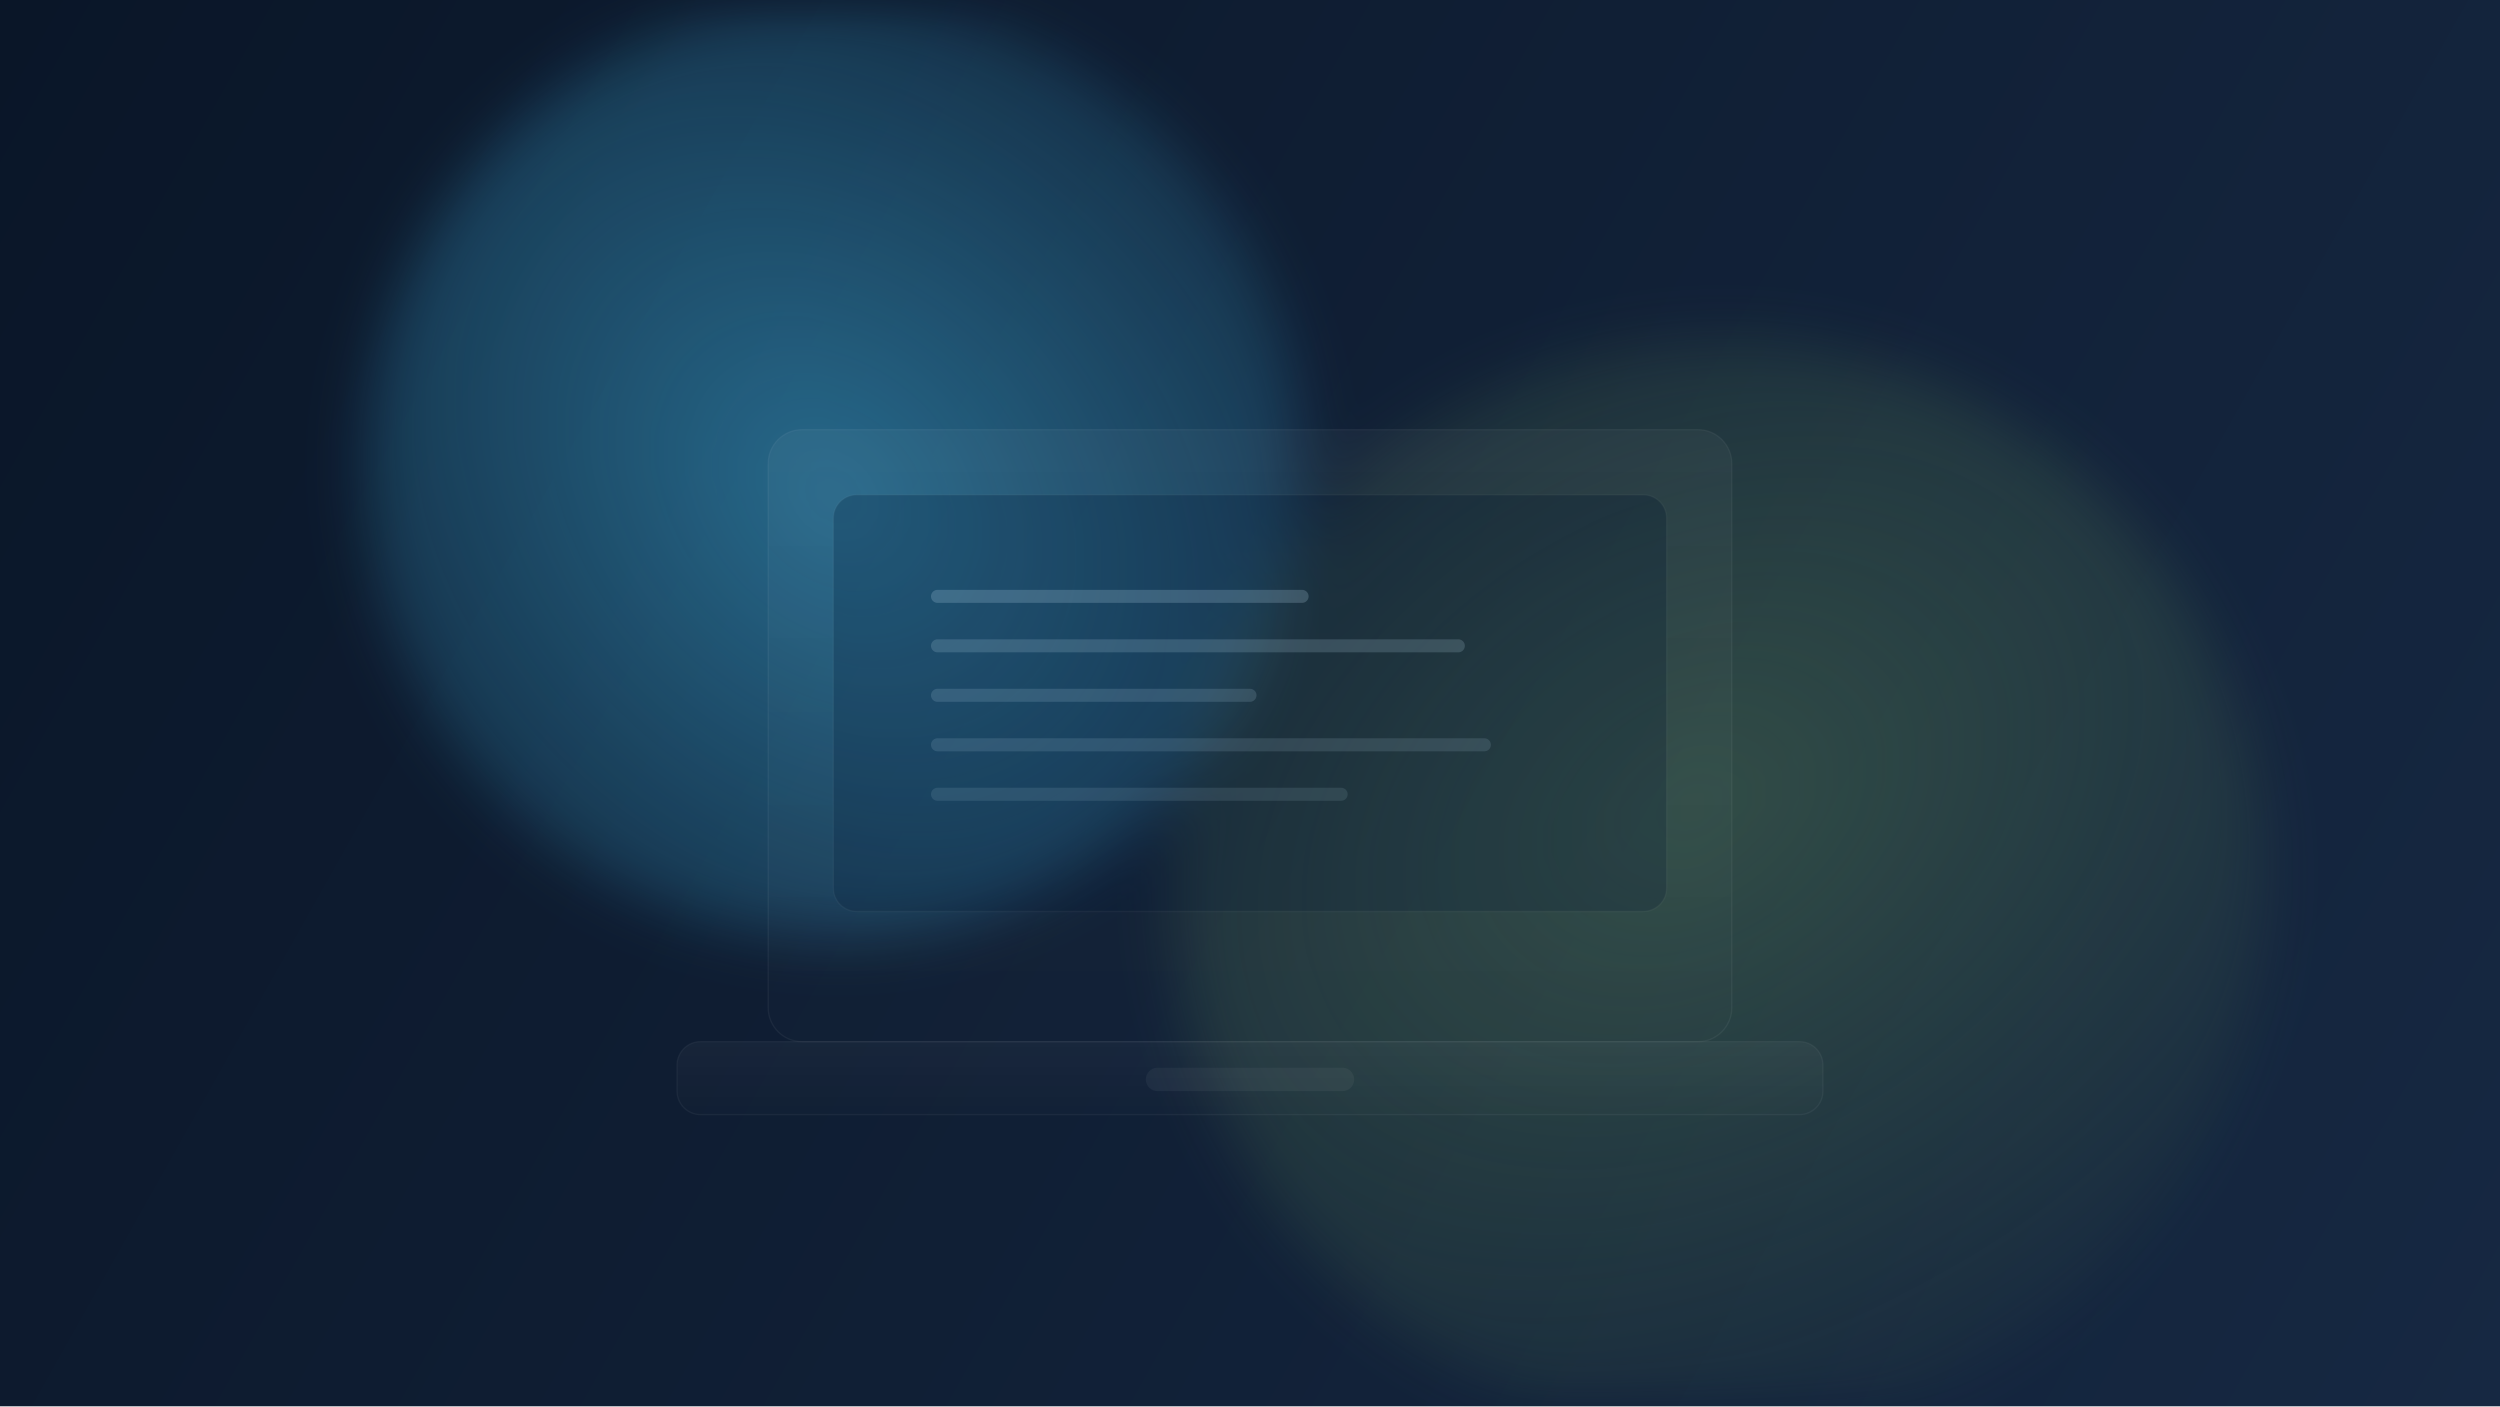
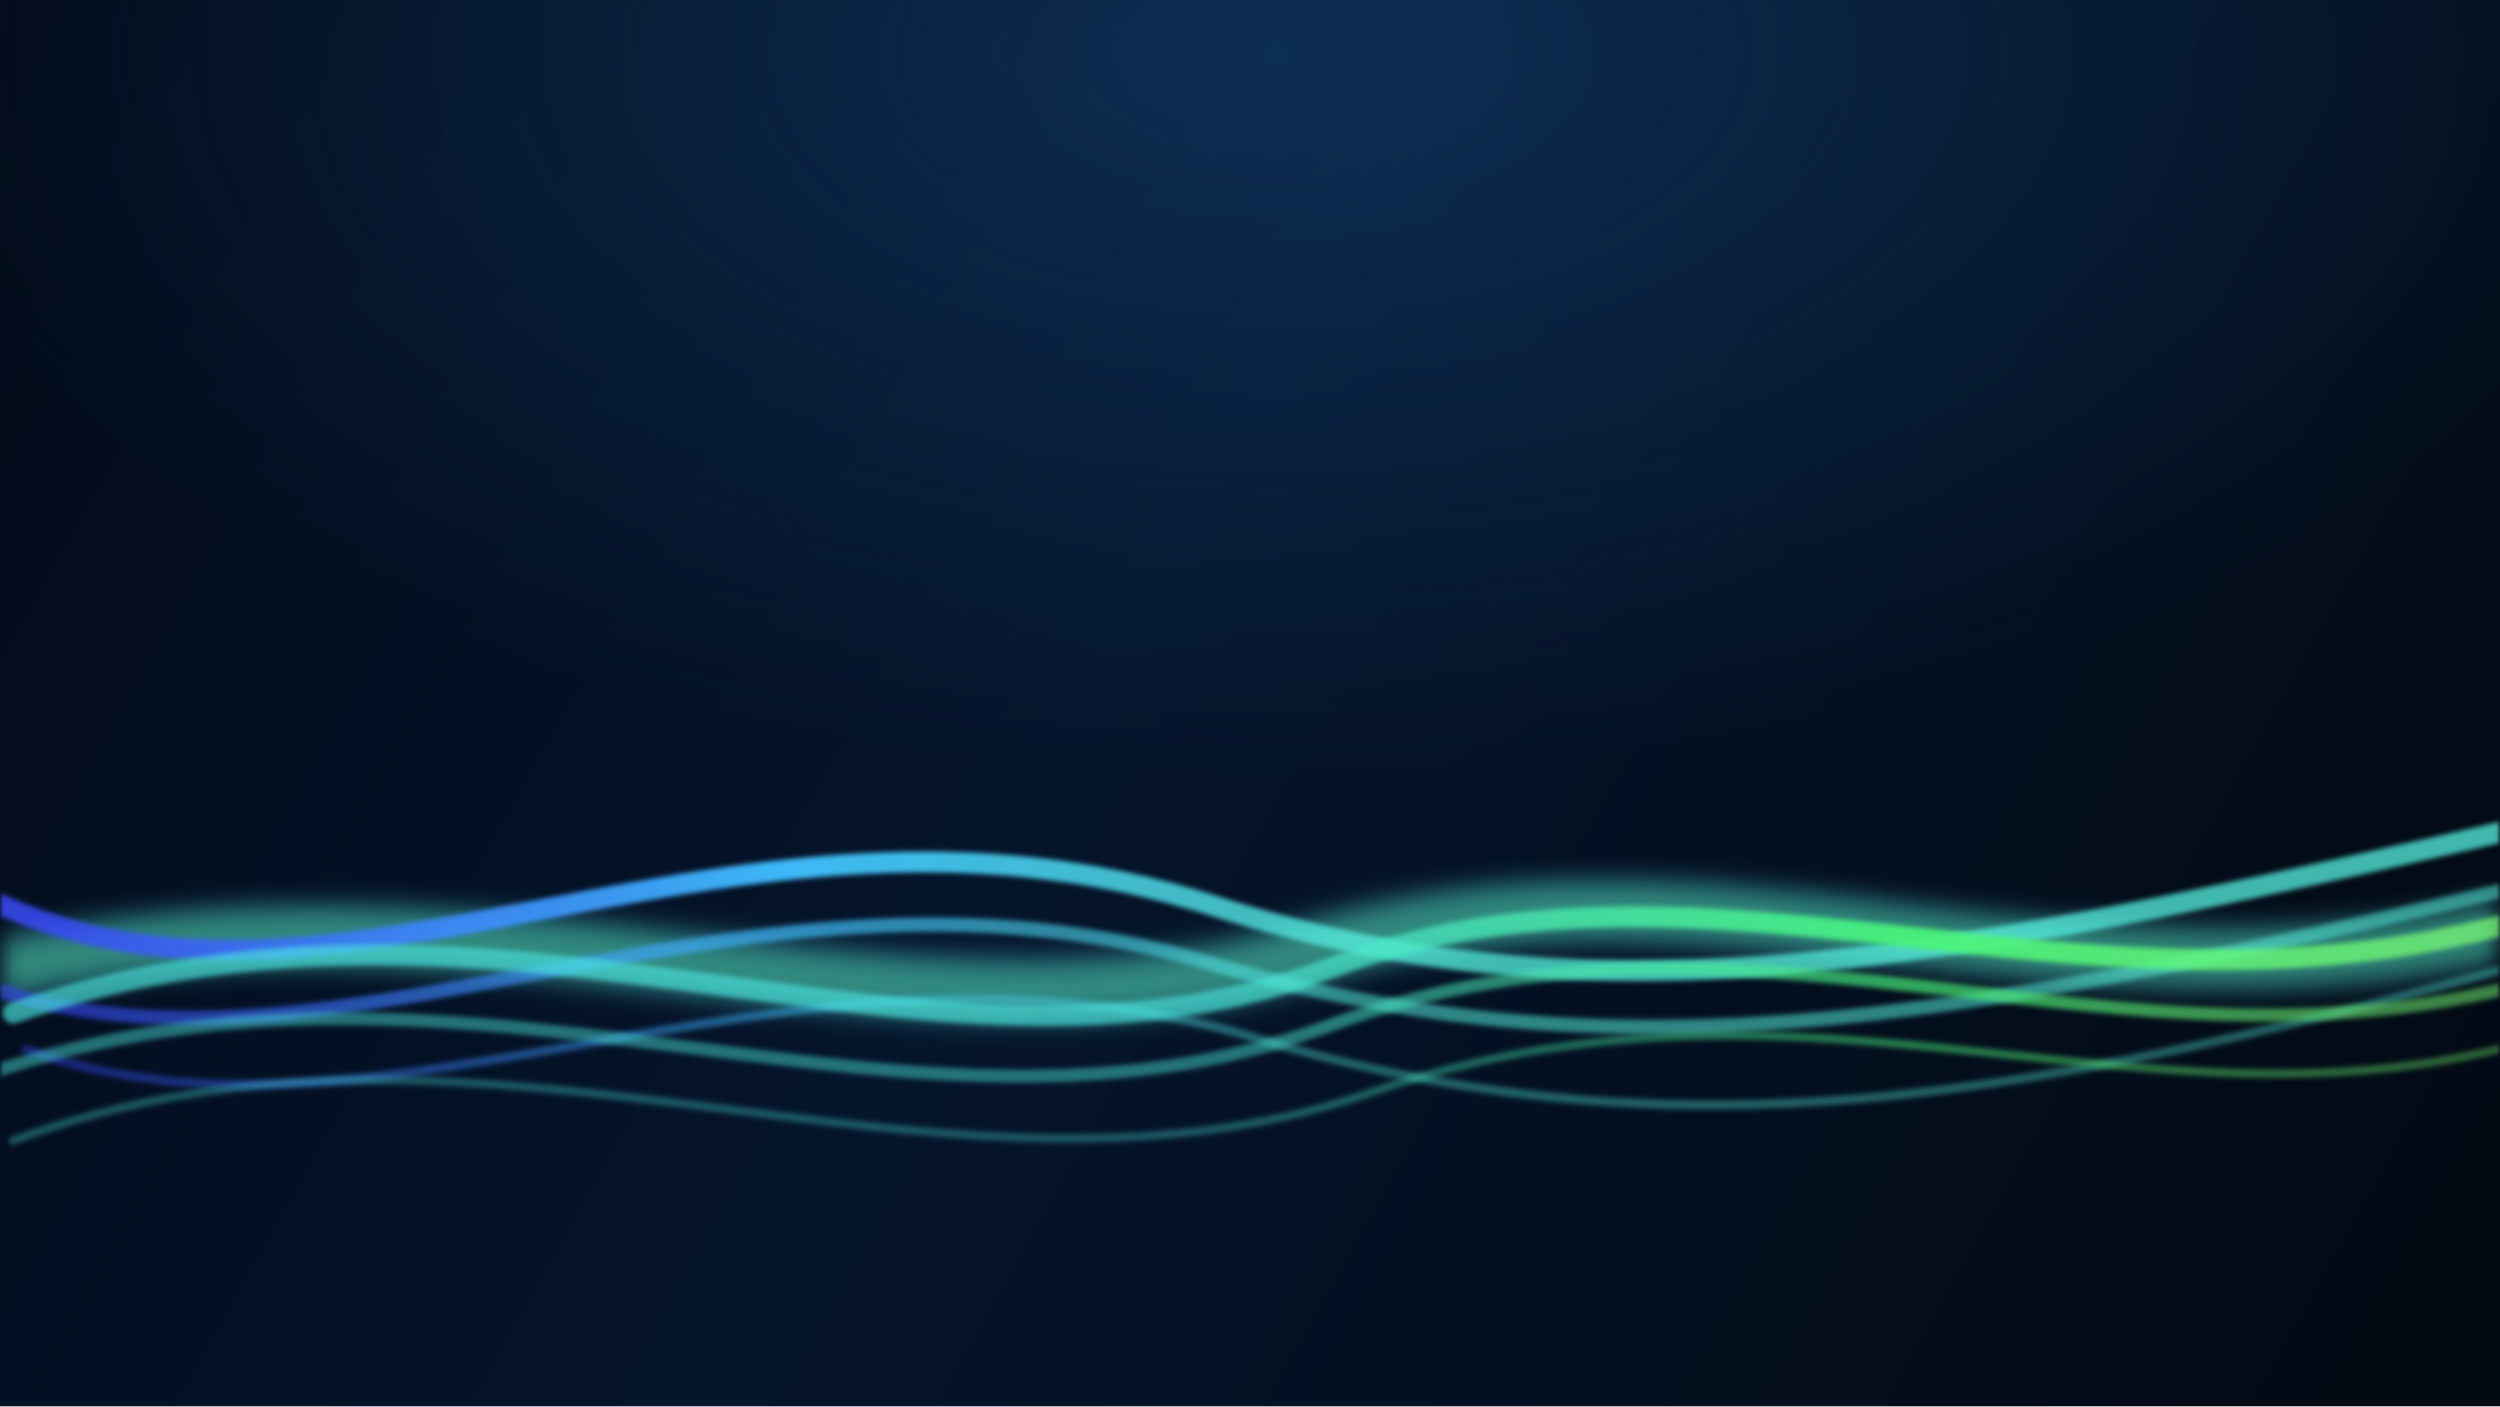
<svg xmlns="http://www.w3.org/2000/svg" width="1920" height="1080" viewBox="0 0 1920 1080" fill="none">
  <defs>
-     <linearGradient id="g1" x1="0" y1="0" x2="1920" y2="1080" gradientUnits="userSpaceOnUse">
-       <stop stop-color="#0A1628" />
-       <stop offset="1" stop-color="#162842" />
+     <linearGradient id="bg" x1="0" y1="0" x2="1920" y2="1080" gradientUnits="userSpaceOnUse">
+       <stop stop-color="#020A18" />
+       <stop offset="0.45" stop-color="#04142B" />
+       <stop offset="1" stop-color="#020912" />
    </linearGradient>
-     <radialGradient id="r1" cx="0" cy="0" r="1" gradientUnits="userSpaceOnUse" gradientTransform="translate(640 380) rotate(45) scale(680 520)">
-       <stop stop-color="#3BA9D6" stop-opacity="0.55" />
-       <stop offset="1" stop-color="#3BA9D6" stop-opacity="0" />
+     <radialGradient id="haloTop" cx="0" cy="0" r="1" gradientUnits="userSpaceOnUse" gradientTransform="translate(980 40) rotate(90) scale(560 1080)">
+       <stop stop-color="#134374" stop-opacity="0.55" />
+       <stop offset="1" stop-color="#134374" stop-opacity="0" />
    </radialGradient>
-     <radialGradient id="r2" cx="0" cy="0" r="1" gradientUnits="userSpaceOnUse" gradientTransform="translate(1300 620) rotate(-30) scale(780 560)">
-       <stop stop-color="#588157" stop-opacity="0.45" />
-       <stop offset="1" stop-color="#588157" stop-opacity="0" />
-     </radialGradient>
-     <filter id="blur" x="-40%" y="-40%" width="180%" height="180%" color-interpolation-filters="sRGB">
-       <feGaussianBlur stdDeviation="22" />
+     <linearGradient id="blueWave" x1="60" y1="0" x2="1050" y2="0" gradientUnits="userSpaceOnUse">
+       <stop stop-color="#3A4DFF" stop-opacity="0.82" />
+       <stop offset="0.55" stop-color="#40BFFF" stop-opacity="0.96" />
+       <stop offset="1" stop-color="#57F3E1" stop-opacity="0.74" />
+     </linearGradient>
+     <linearGradient id="greenWave" x1="930" y1="0" x2="1900" y2="0" gradientUnits="userSpaceOnUse">
+       <stop stop-color="#4BE8E0" stop-opacity="0.64" />
+       <stop offset="0.55" stop-color="#47F37A" stop-opacity="0.94" />
+       <stop offset="1" stop-color="#7BFF76" stop-opacity="0.7" />
+     </linearGradient>
+     <filter id="glow" x="-25%" y="-65%" width="160%" height="250%" color-interpolation-filters="sRGB">
+       <feGaussianBlur stdDeviation="10" />
    </filter>
-     <linearGradient id="glass" x1="0" y1="0" x2="0" y2="1">
-       <stop stop-color="white" stop-opacity="0.16" />
-       <stop offset="1" stop-color="white" stop-opacity="0.03" />
-     </linearGradient>
+     <filter id="soft" x="-20%" y="-40%" width="150%" height="210%" color-interpolation-filters="sRGB">
+       <feGaussianBlur stdDeviation="2" />
+     </filter>
  </defs>
-   <rect width="1920" height="1080" fill="url(#g1)" />
-   <g filter="url(#blur)">
-     <circle cx="640" cy="360" r="360" fill="url(#r1)" />
-     <circle cx="1320" cy="680" r="420" fill="url(#r2)" />
-   </g>
-   <g opacity="0.22">
-     <rect x="590" y="330" width="740" height="470" rx="26" fill="url(#glass)" stroke="white" stroke-opacity="0.24" />
-     <rect x="640" y="380" width="640" height="320" rx="18" fill="#0F2139" stroke="white" stroke-opacity="0.18" />
-     <rect x="520" y="800" width="880" height="56" rx="18" fill="url(#glass)" stroke="white" stroke-opacity="0.22" />
-     <rect x="880" y="820" width="160" height="18" rx="9" fill="white" fill-opacity="0.22" />
-   </g>
-   <g opacity="0.22">
-     <path d="M720 458H1000" stroke="#B8D4E8" stroke-width="10" stroke-linecap="round" />
-     <path d="M720 496H1120" stroke="#B8D4E8" stroke-width="10" stroke-linecap="round" stroke-opacity="0.85" />
-     <path d="M720 534H960" stroke="#B8D4E8" stroke-width="10" stroke-linecap="round" stroke-opacity="0.75" />
-     <path d="M720 572H1140" stroke="#B8D4E8" stroke-width="10" stroke-linecap="round" stroke-opacity="0.65" />
-     <path d="M720 610H1030" stroke="#B8D4E8" stroke-width="10" stroke-linecap="round" stroke-opacity="0.55" />
+   <rect width="1920" height="1080" fill="url(#bg)" />
+   <rect width="1920" height="1080" fill="url(#haloTop)" />
+   <g transform="translate(0 520)">
+     <path d="M-60 240C350 120 680 310 1010 210C1330 114 1600 286 1980 180" stroke="#56ECFF" stroke-opacity="0.38" stroke-width="48" stroke-linecap="round" filter="url(#glow)" />
+     <path d="M-60 240C350 120 680 310 1010 210C1330 114 1600 286 1980 180" stroke="#5CF78D" stroke-opacity="0.26" stroke-width="34" stroke-linecap="round" filter="url(#glow)" />
+     <g filter="url(#soft)">
+       <path d="M-10 170C260 300 560 58 930 175C1240 274 1510 214 1960 110" stroke="url(#blueWave)" stroke-width="16" stroke-linecap="round" />
+       <path d="M-40 226C240 348 560 110 930 220C1260 316 1530 258 1980 150" stroke="url(#blueWave)" stroke-opacity="0.7" stroke-width="11" stroke-linecap="round" />
+       <path d="M20 286C300 386 620 166 980 282C1300 372 1570 322 1960 214" stroke="url(#blueWave)" stroke-opacity="0.48" stroke-width="7" stroke-linecap="round" />
+     </g>
+     <g filter="url(#soft)">
+       <path d="M10 258C390 126 710 340 1020 224C1320 108 1620 294 1970 176" stroke="url(#greenWave)" stroke-width="16" stroke-linecap="round" />
+       <path d="M-30 312C350 170 690 390 1020 268C1360 142 1650 338 1990 220" stroke="url(#greenWave)" stroke-opacity="0.7" stroke-width="10" stroke-linecap="round" />
+       <path d="M10 356C370 222 720 432 1050 320C1400 198 1670 376 1980 268" stroke="url(#greenWave)" stroke-opacity="0.5" stroke-width="6.5" stroke-linecap="round" />
+     </g>
  </g>
</svg>
